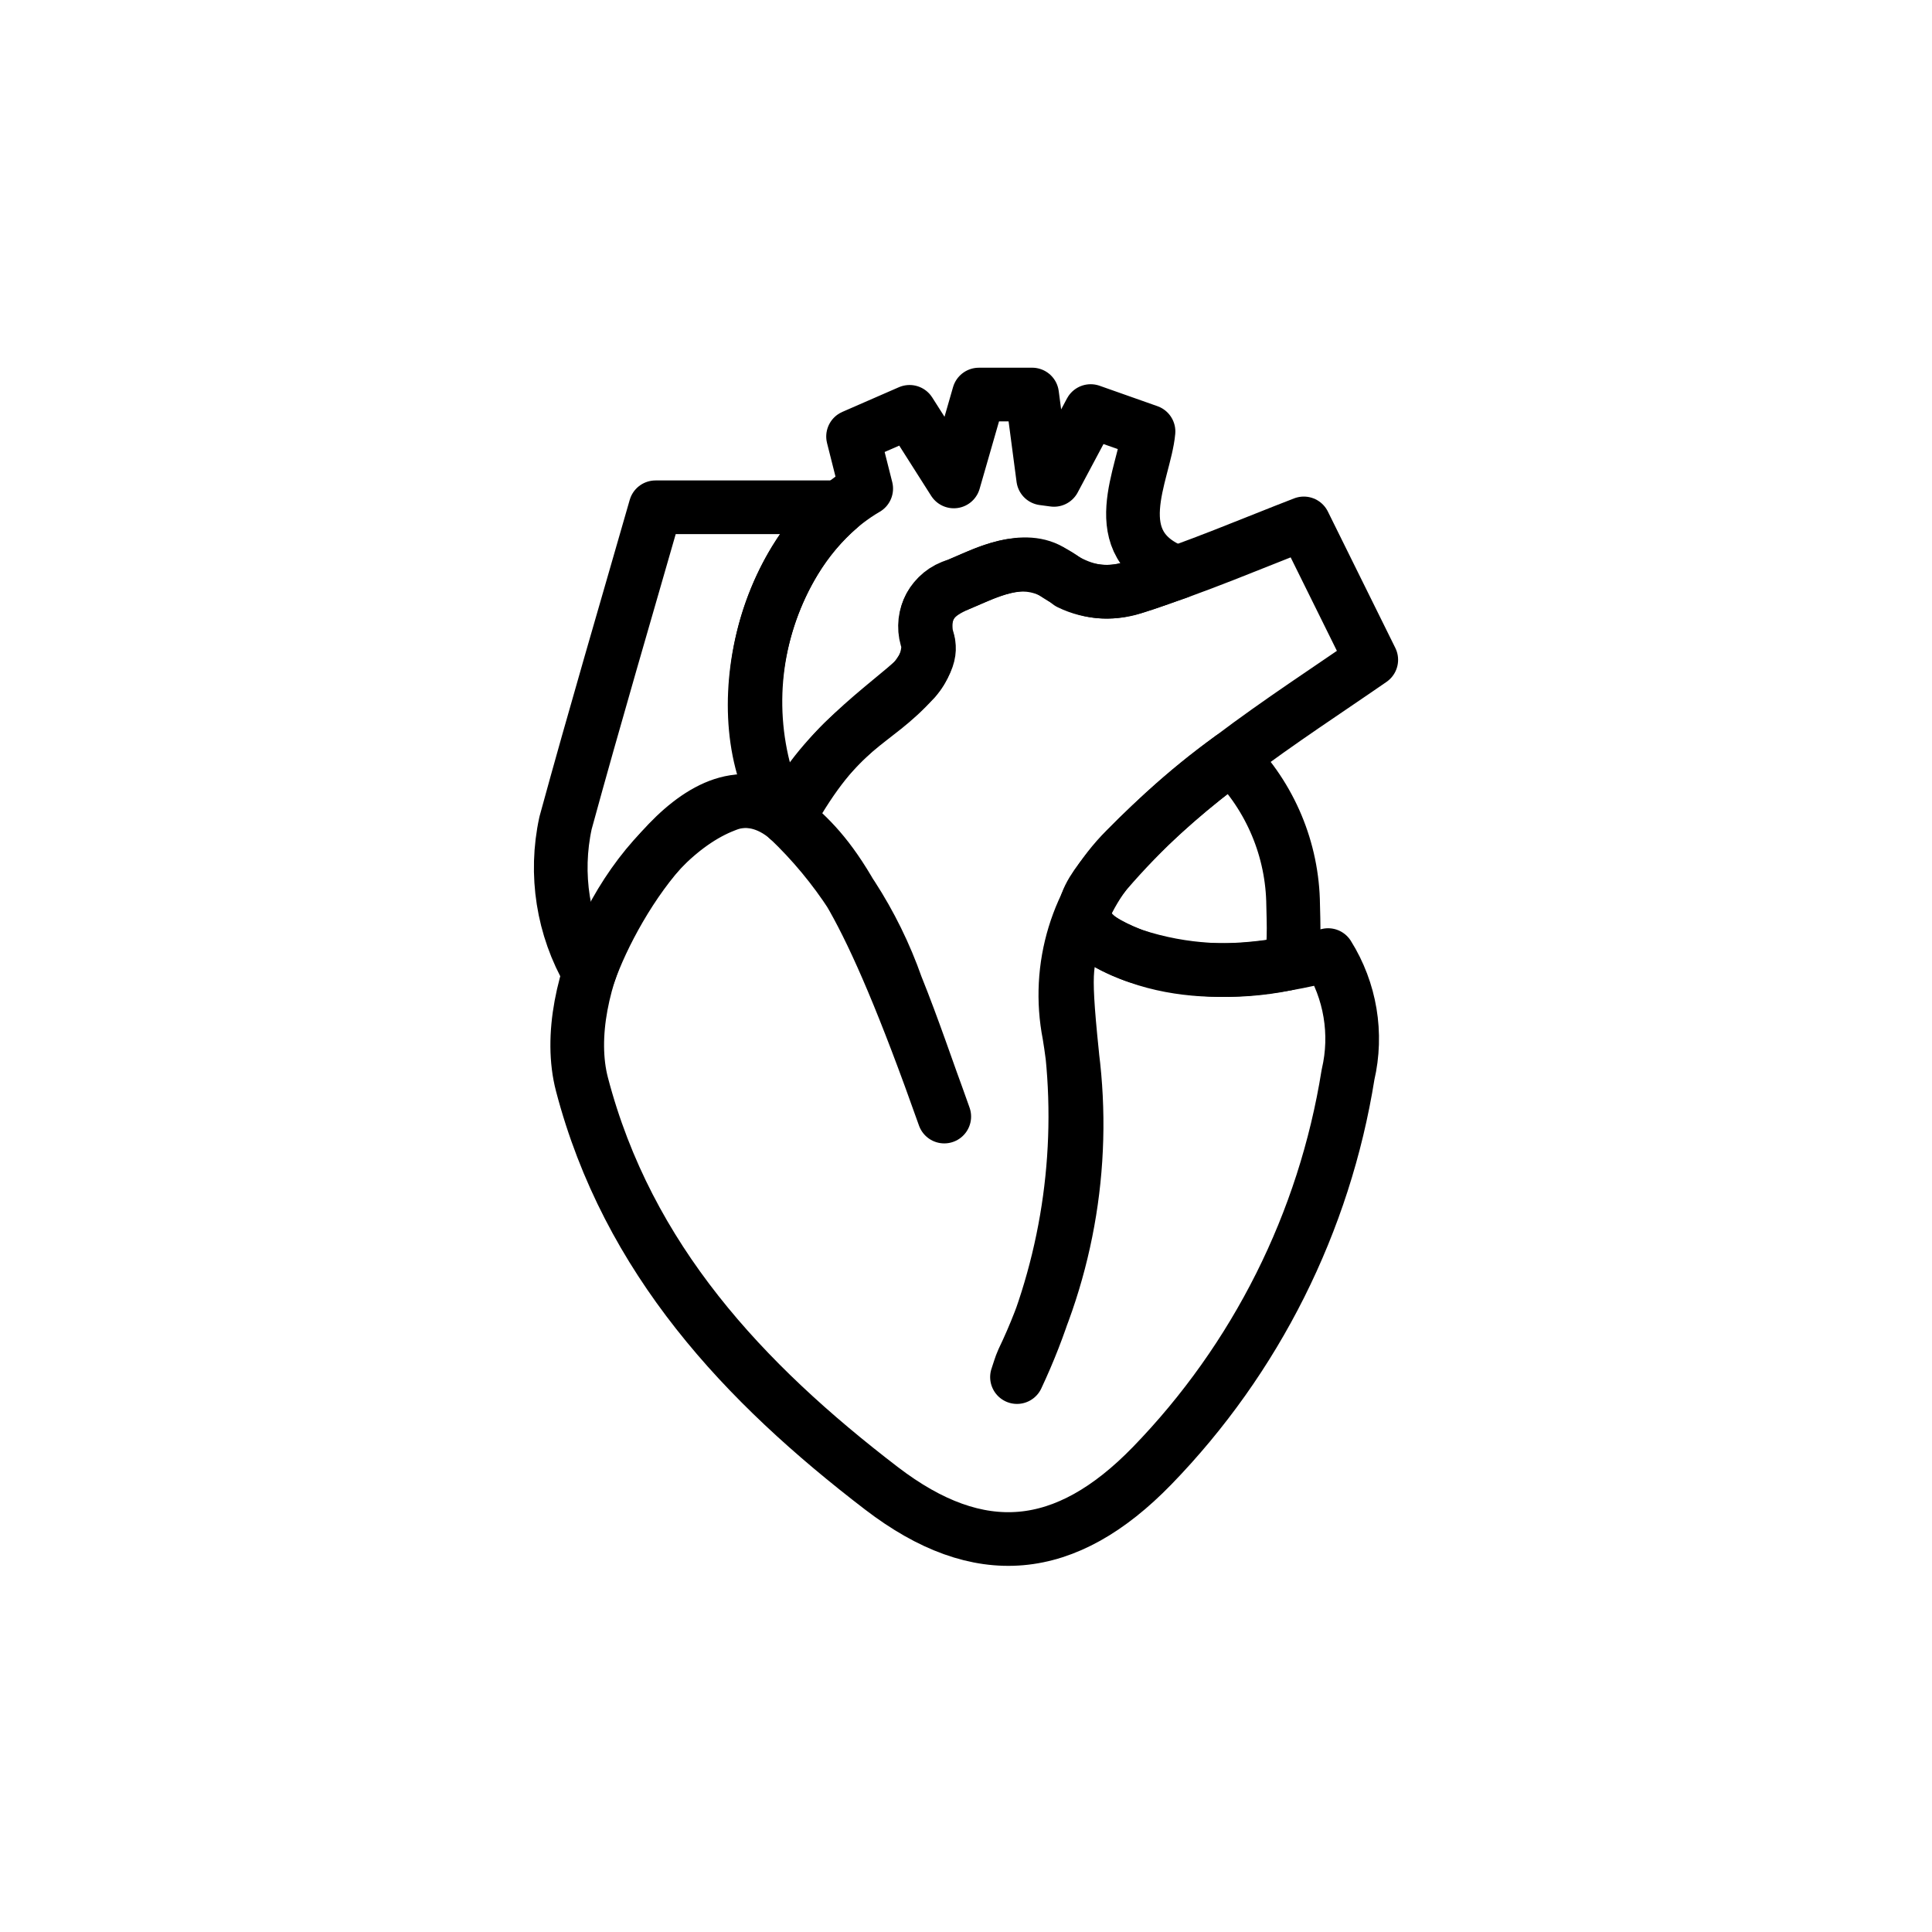
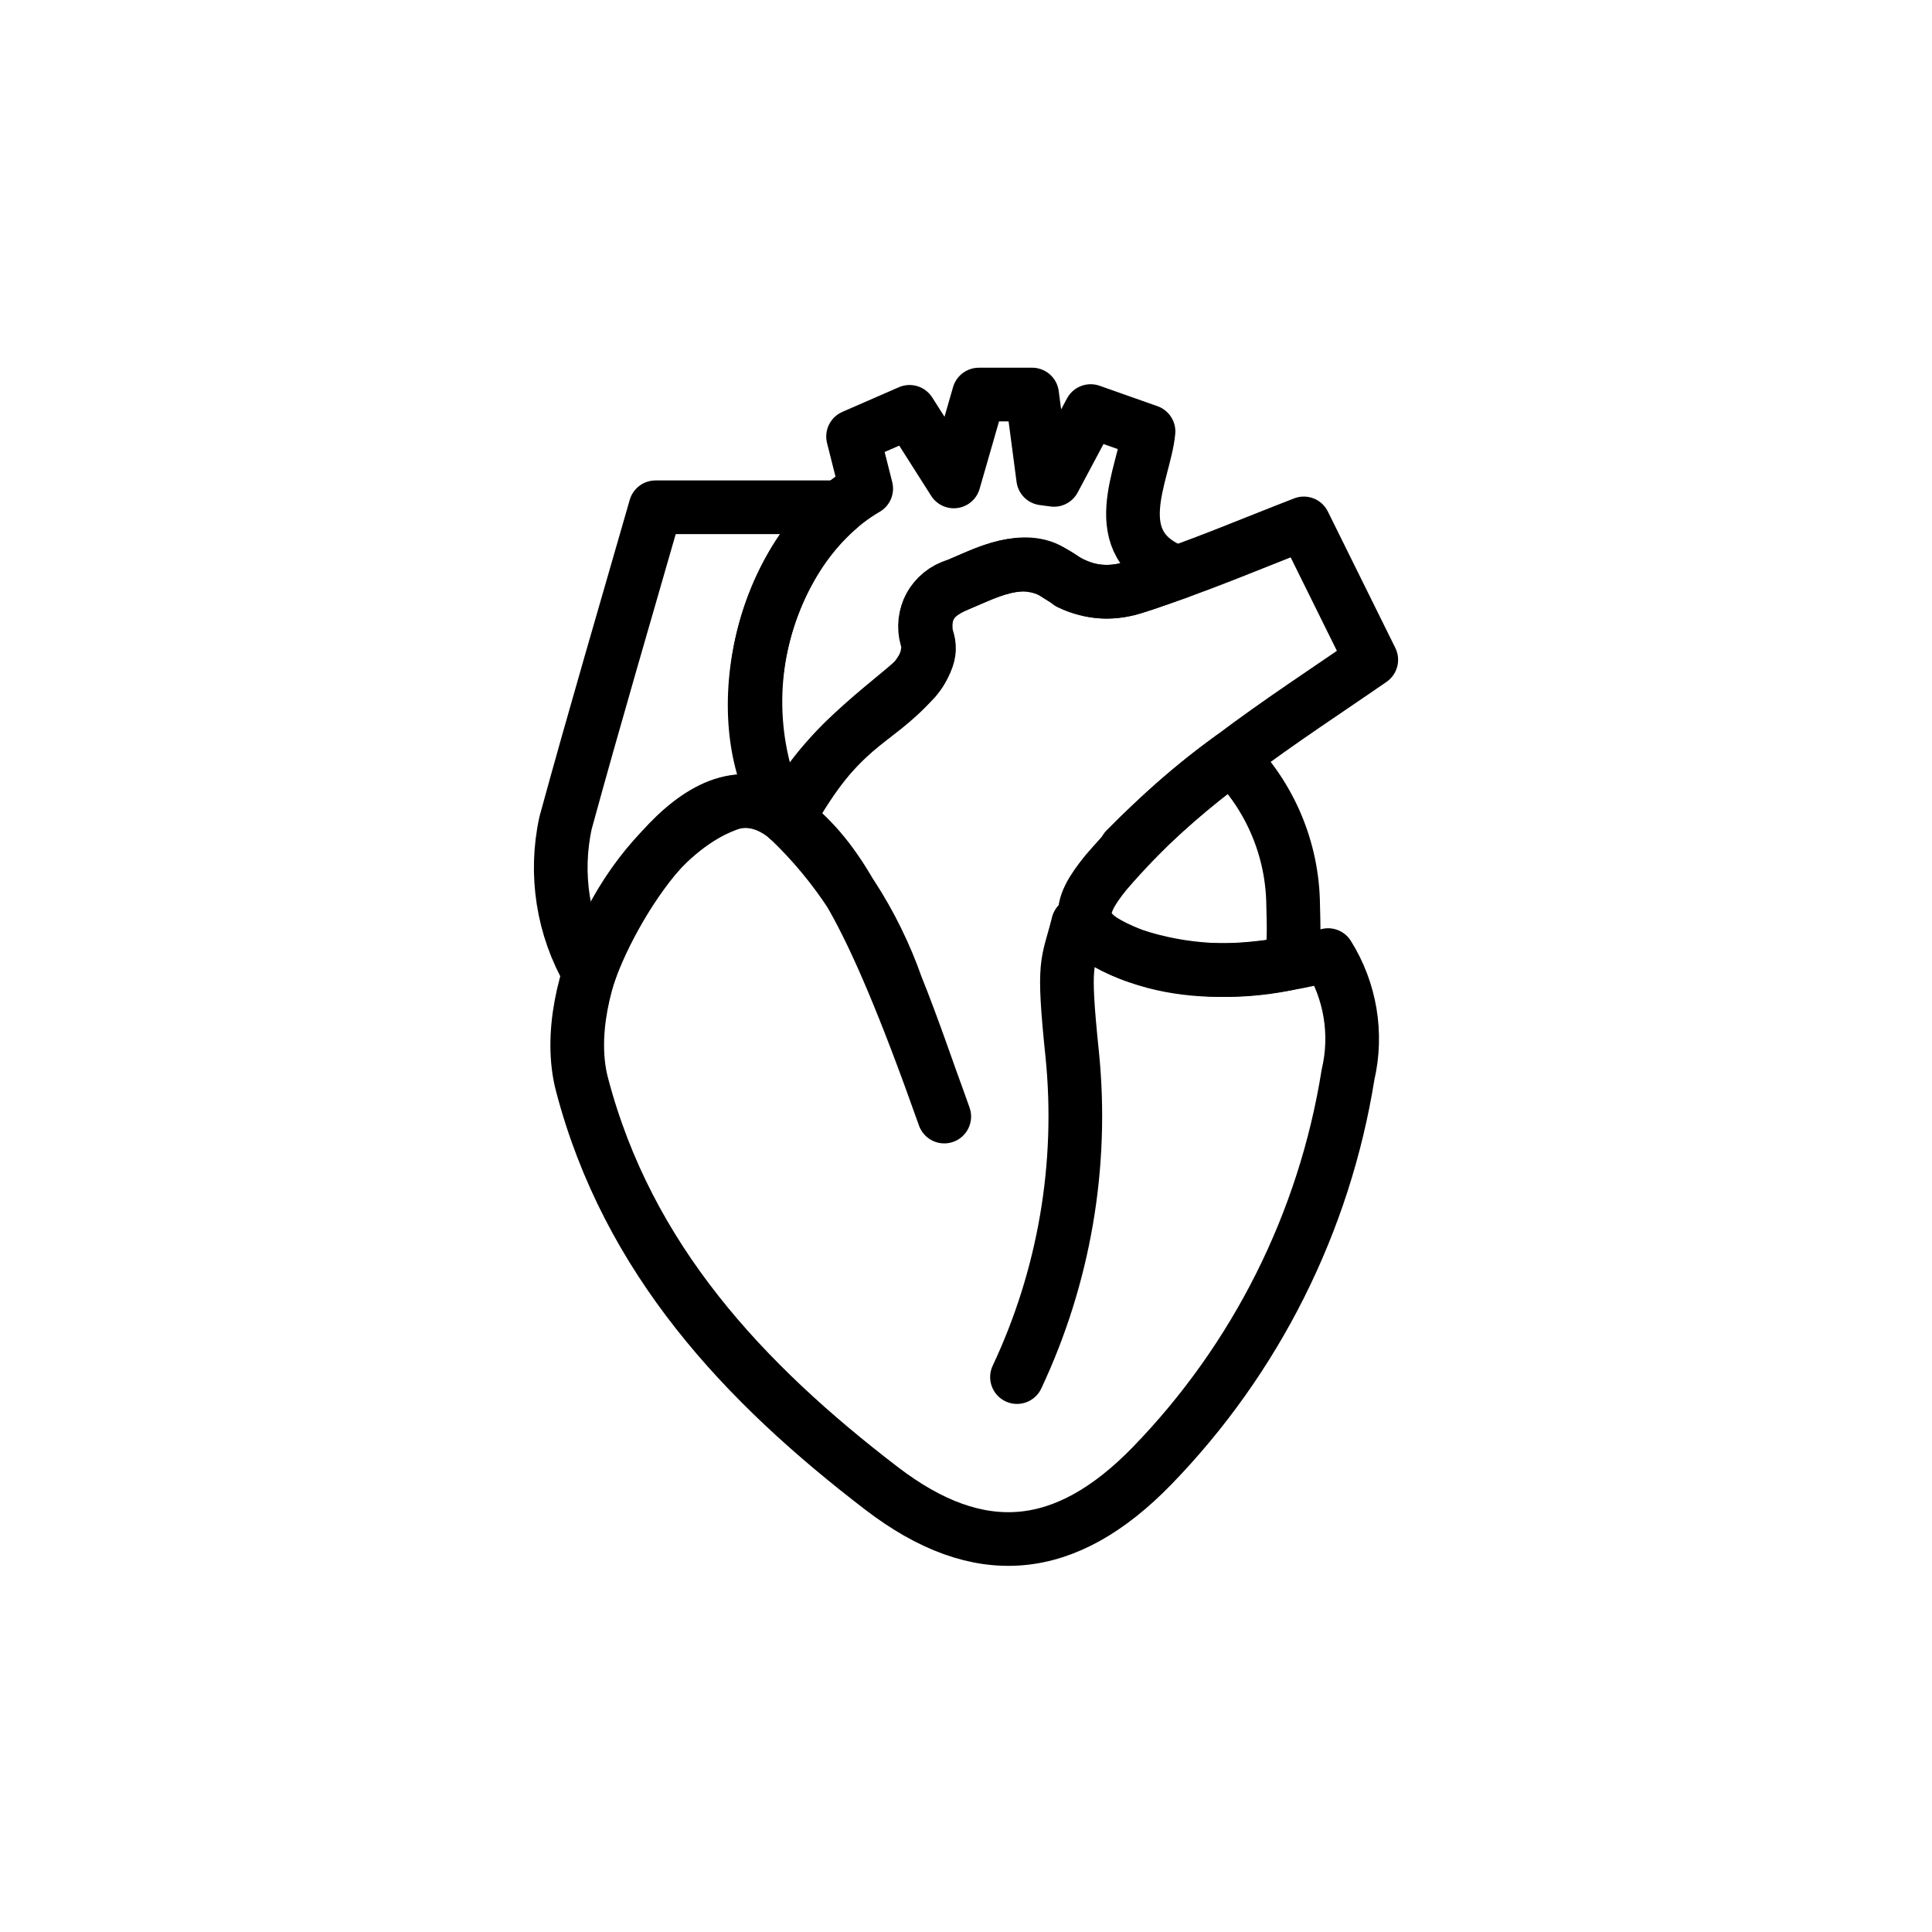
<svg xmlns="http://www.w3.org/2000/svg" id="emoji" viewBox="0 0 72 72" version="1.1">
  <g id="line">
    <g id="_600YlC-2">
      <g>
        <path fill="none" stroke="#000000" stroke-linecap="round" stroke-linejoin="round" stroke-width="2" d="M38.464,14.703 l0.412,3.127l0.403,0.054l1.367-2.565l2.156,0.761c-0.14,1.558-1.74,4.231,1.07,5.259 c-1.837,0.618-2.812,1.242-4.632-0.015c-1.048-0.724-2.627,0.079-3.242,0.34 c-0.754,0.319-1.636,0.659-1.484,1.935c0.042,0.347,0.382,0.684-0.422,1.719 c-1.595,1.789-2.73,1.607-4.726,5.196c-2.447-3.236-1.179-9.924,2.915-12.305l-0.49-1.942l2.106-0.919l1.649,2.594 l0.932-3.238H38.464z" />
-         <path fill="none" stroke="#000000" stroke-linecap="round" stroke-linejoin="round" stroke-width="2" d="M37.9,51.32 c1.761-3.743,2.473-7.894,2.06-12.009c-0.373-3.598-0.176-3.307,0.216-4.887c2.847,2.279,6.409,1.884,9.318,1.169 c0.832,1.328,1.1,2.932,0.743,4.458c-0.878,5.494-3.429,10.584-7.304,14.576 c-3.216,3.307-6.436,3.632-10.081,0.84c-5.131-3.931-9.458-8.54-11.164-15.056 c-0.927-3.542,1.941-9.104,5.354-10.403c0.804-0.333,1.73-0.132,2.324,0.505c1.822,1.73,3.206,3.867,4.04,6.237 c0.63,1.562,1.164,3.162,1.784,4.861c-2.937-8.303-4.214-9.758-5.824-11.098c1.016-2.461,3.844-4.339,4.726-5.196 c0.345-0.373,0.524-0.87,0.495-1.377c-0.328-0.816,0.068-1.744,0.885-2.071 c0.063-0.025,0.128-0.047,0.194-0.064c1.358-0.567,2.654-1.337,4.184-0.076c0.794,0.388,1.714,0.429,2.54,0.116 c2.194-0.701,4.319-1.615,6.199-2.339l2.514,5.083c-1.536,1.066-3.425,2.291-5.215,3.645 c-1.402,1.032-2.72,2.175-3.94,3.417c-1.806,1.808-2.594,4.396-2.102,6.904c0.687,4.128,0.085,8.367-1.725,12.14 C38.029,50.896,37.973,51.112,37.9,51.32z" />
+         <path fill="none" stroke="#000000" stroke-linecap="round" stroke-linejoin="round" stroke-width="2" d="M37.9,51.32 c1.761-3.743,2.473-7.894,2.06-12.009c-0.373-3.598-0.176-3.307,0.216-4.887c2.847,2.279,6.409,1.884,9.318,1.169 c0.832,1.328,1.1,2.932,0.743,4.458c-0.878,5.494-3.429,10.584-7.304,14.576 c-3.216,3.307-6.436,3.632-10.081,0.84c-5.131-3.931-9.458-8.54-11.164-15.056 c-0.927-3.542,1.941-9.104,5.354-10.403c0.804-0.333,1.73-0.132,2.324,0.505c1.822,1.73,3.206,3.867,4.04,6.237 c0.63,1.562,1.164,3.162,1.784,4.861c-2.937-8.303-4.214-9.758-5.824-11.098c1.016-2.461,3.844-4.339,4.726-5.196 c0.345-0.373,0.524-0.87,0.495-1.377c-0.328-0.816,0.068-1.744,0.885-2.071 c0.063-0.025,0.128-0.047,0.194-0.064c1.358-0.567,2.654-1.337,4.184-0.076c0.794,0.388,1.714,0.429,2.54,0.116 c2.194-0.701,4.319-1.615,6.199-2.339l2.514,5.083c-1.536,1.066-3.425,2.291-5.215,3.645 c-1.402,1.032-2.72,2.175-3.94,3.417" />
        <path fill="none" stroke="#000000" stroke-linecap="round" stroke-linejoin="round" stroke-width="2" d="M29.366,30.513 c-2.992-2.579-6.466,3.032-7.41,5.754c-0.981-1.69-1.295-3.686-0.88-5.596 c1.089-3.985,2.259-7.947,3.353-11.766h6.869c-0.659,0.571-1.224,1.241-1.675,1.987 c-1.454,2.399-1.851,5.294-1.095,7.996C28.741,29.461,29.023,30.007,29.366,30.513z" />
        <path fill="none" stroke="#000000" stroke-linecap="round" stroke-linejoin="round" stroke-width="2" d="M45.888,28.234 c1.457,1.461,2.284,3.435,2.304,5.498c0.001,0.406,0.112,2.133-0.247,2.188 c-1.892,0.394-3.854,0.285-5.691-0.315c-2.389-0.879-2.096-1.784-1.036-3.09 C42.599,30.908,44.167,29.471,45.888,28.234z" />
      </g>
    </g>
  </g>
</svg>
